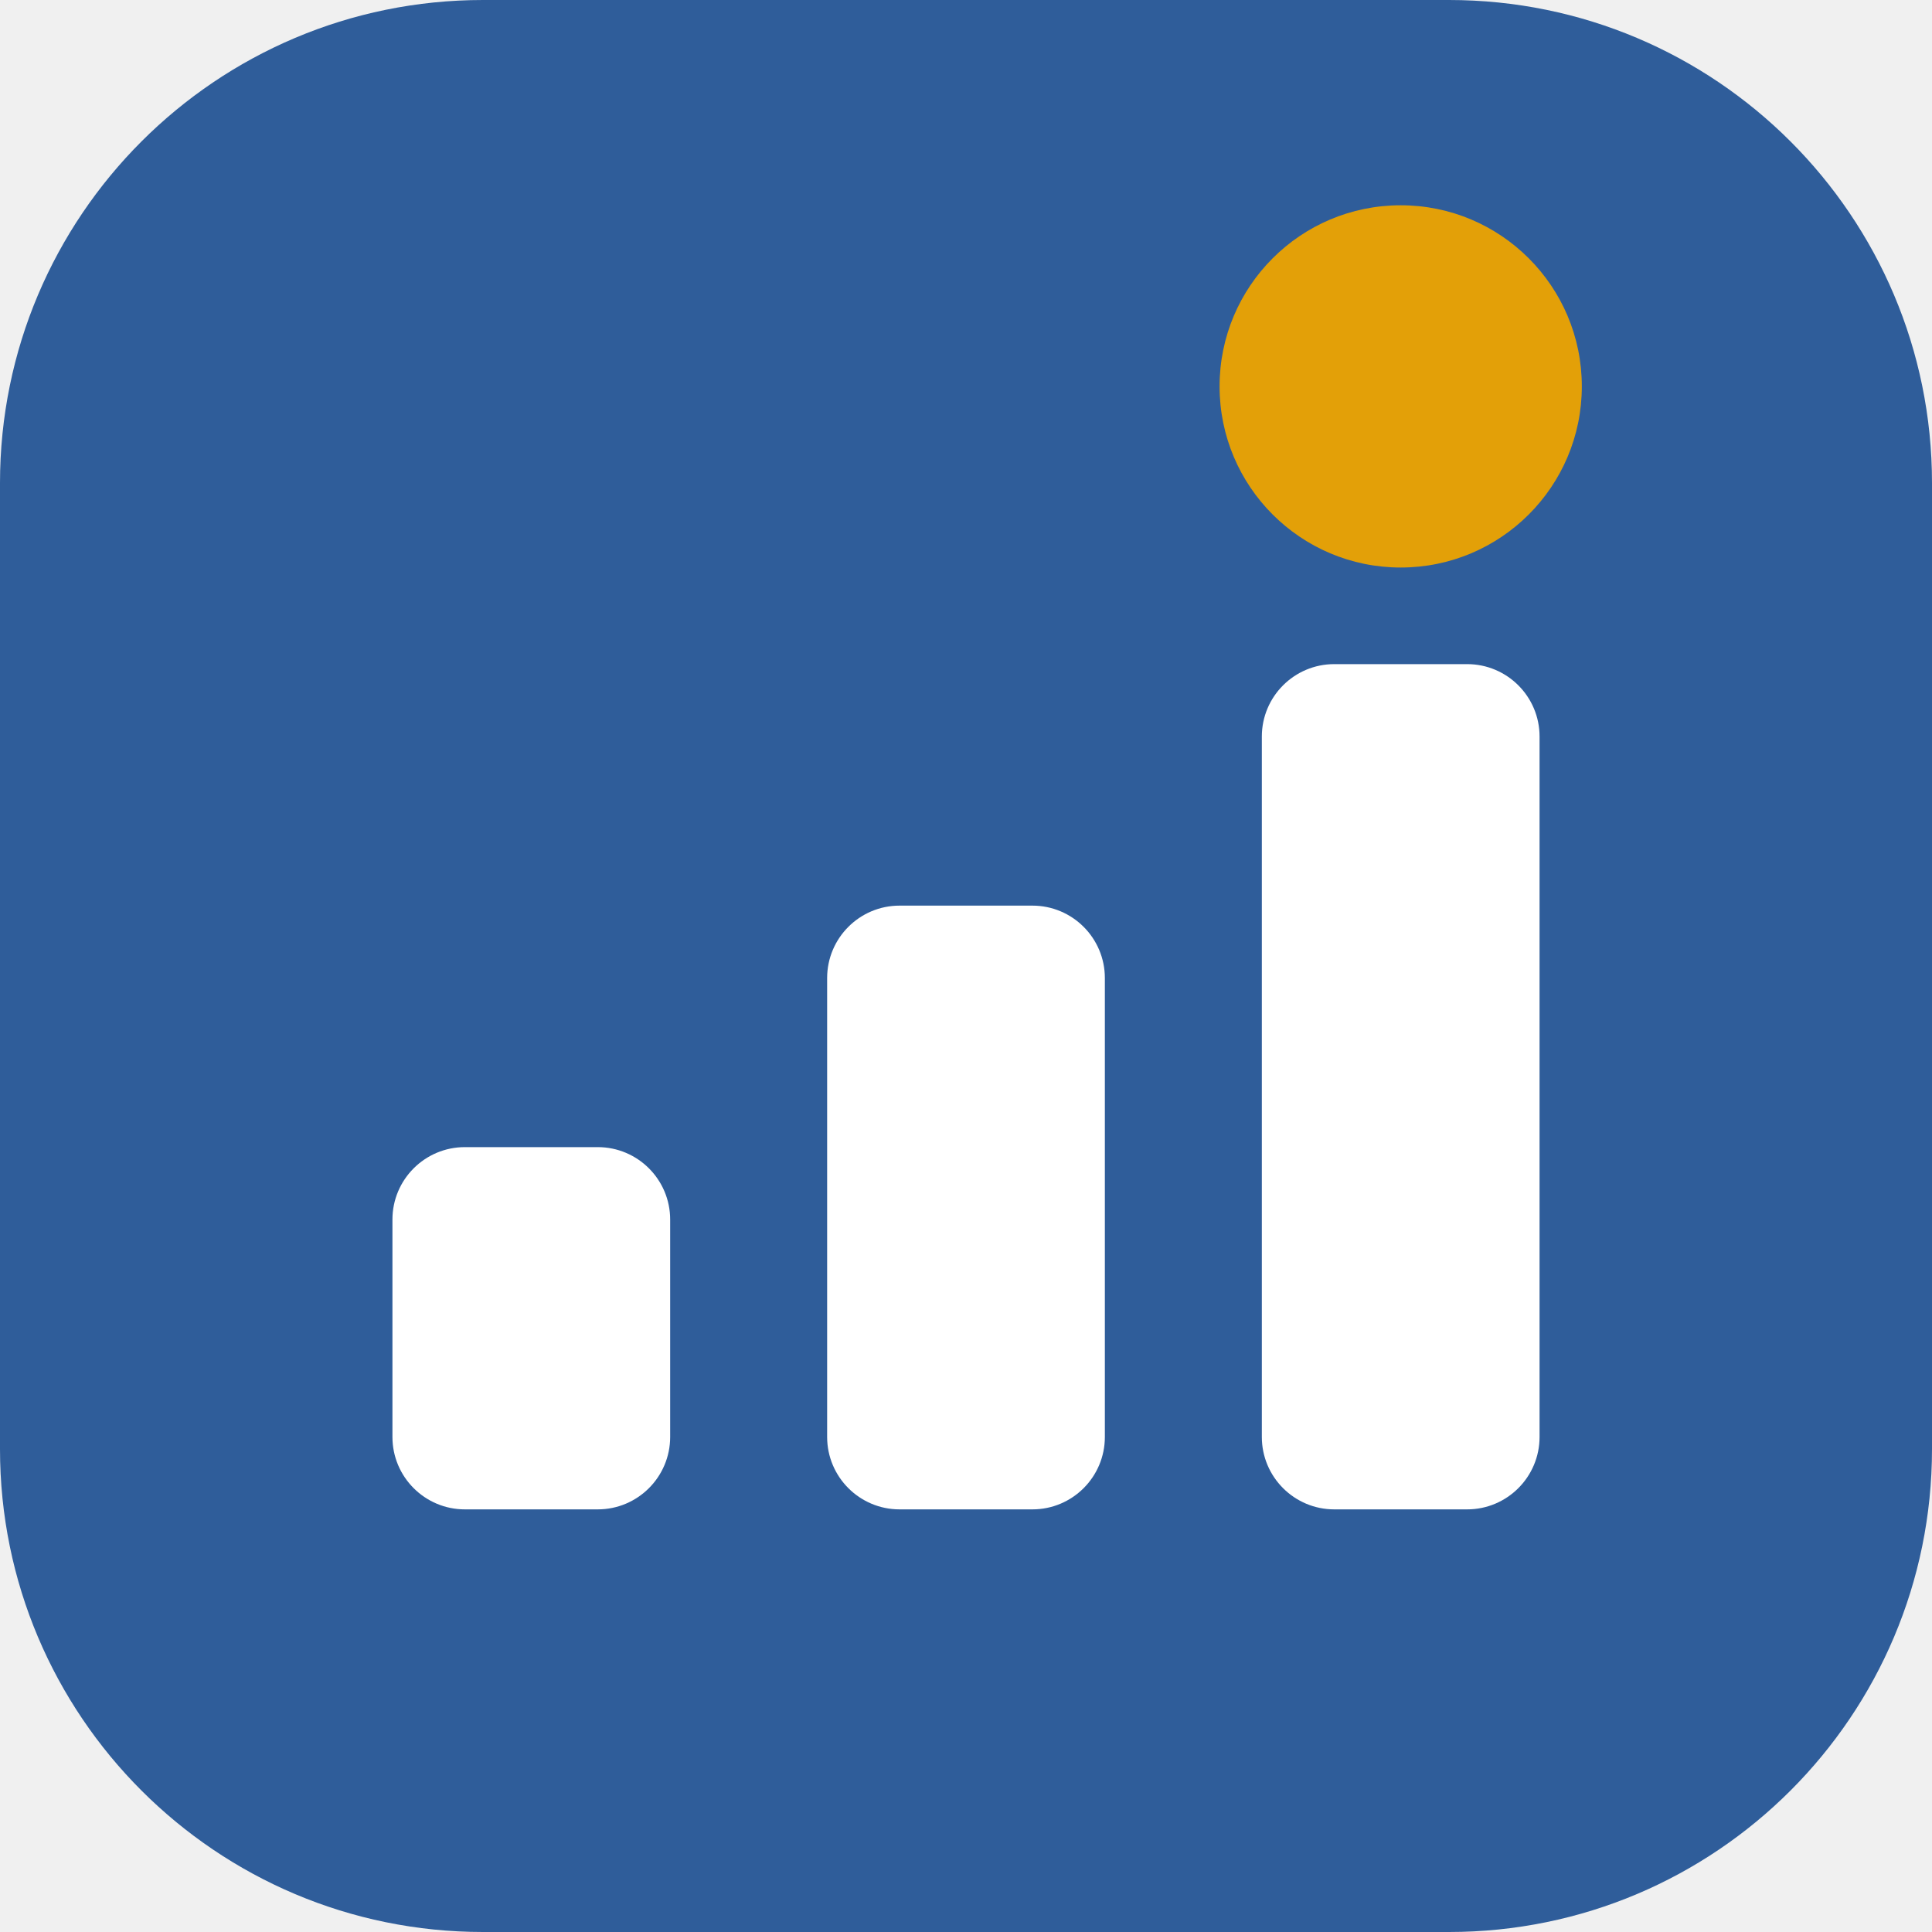
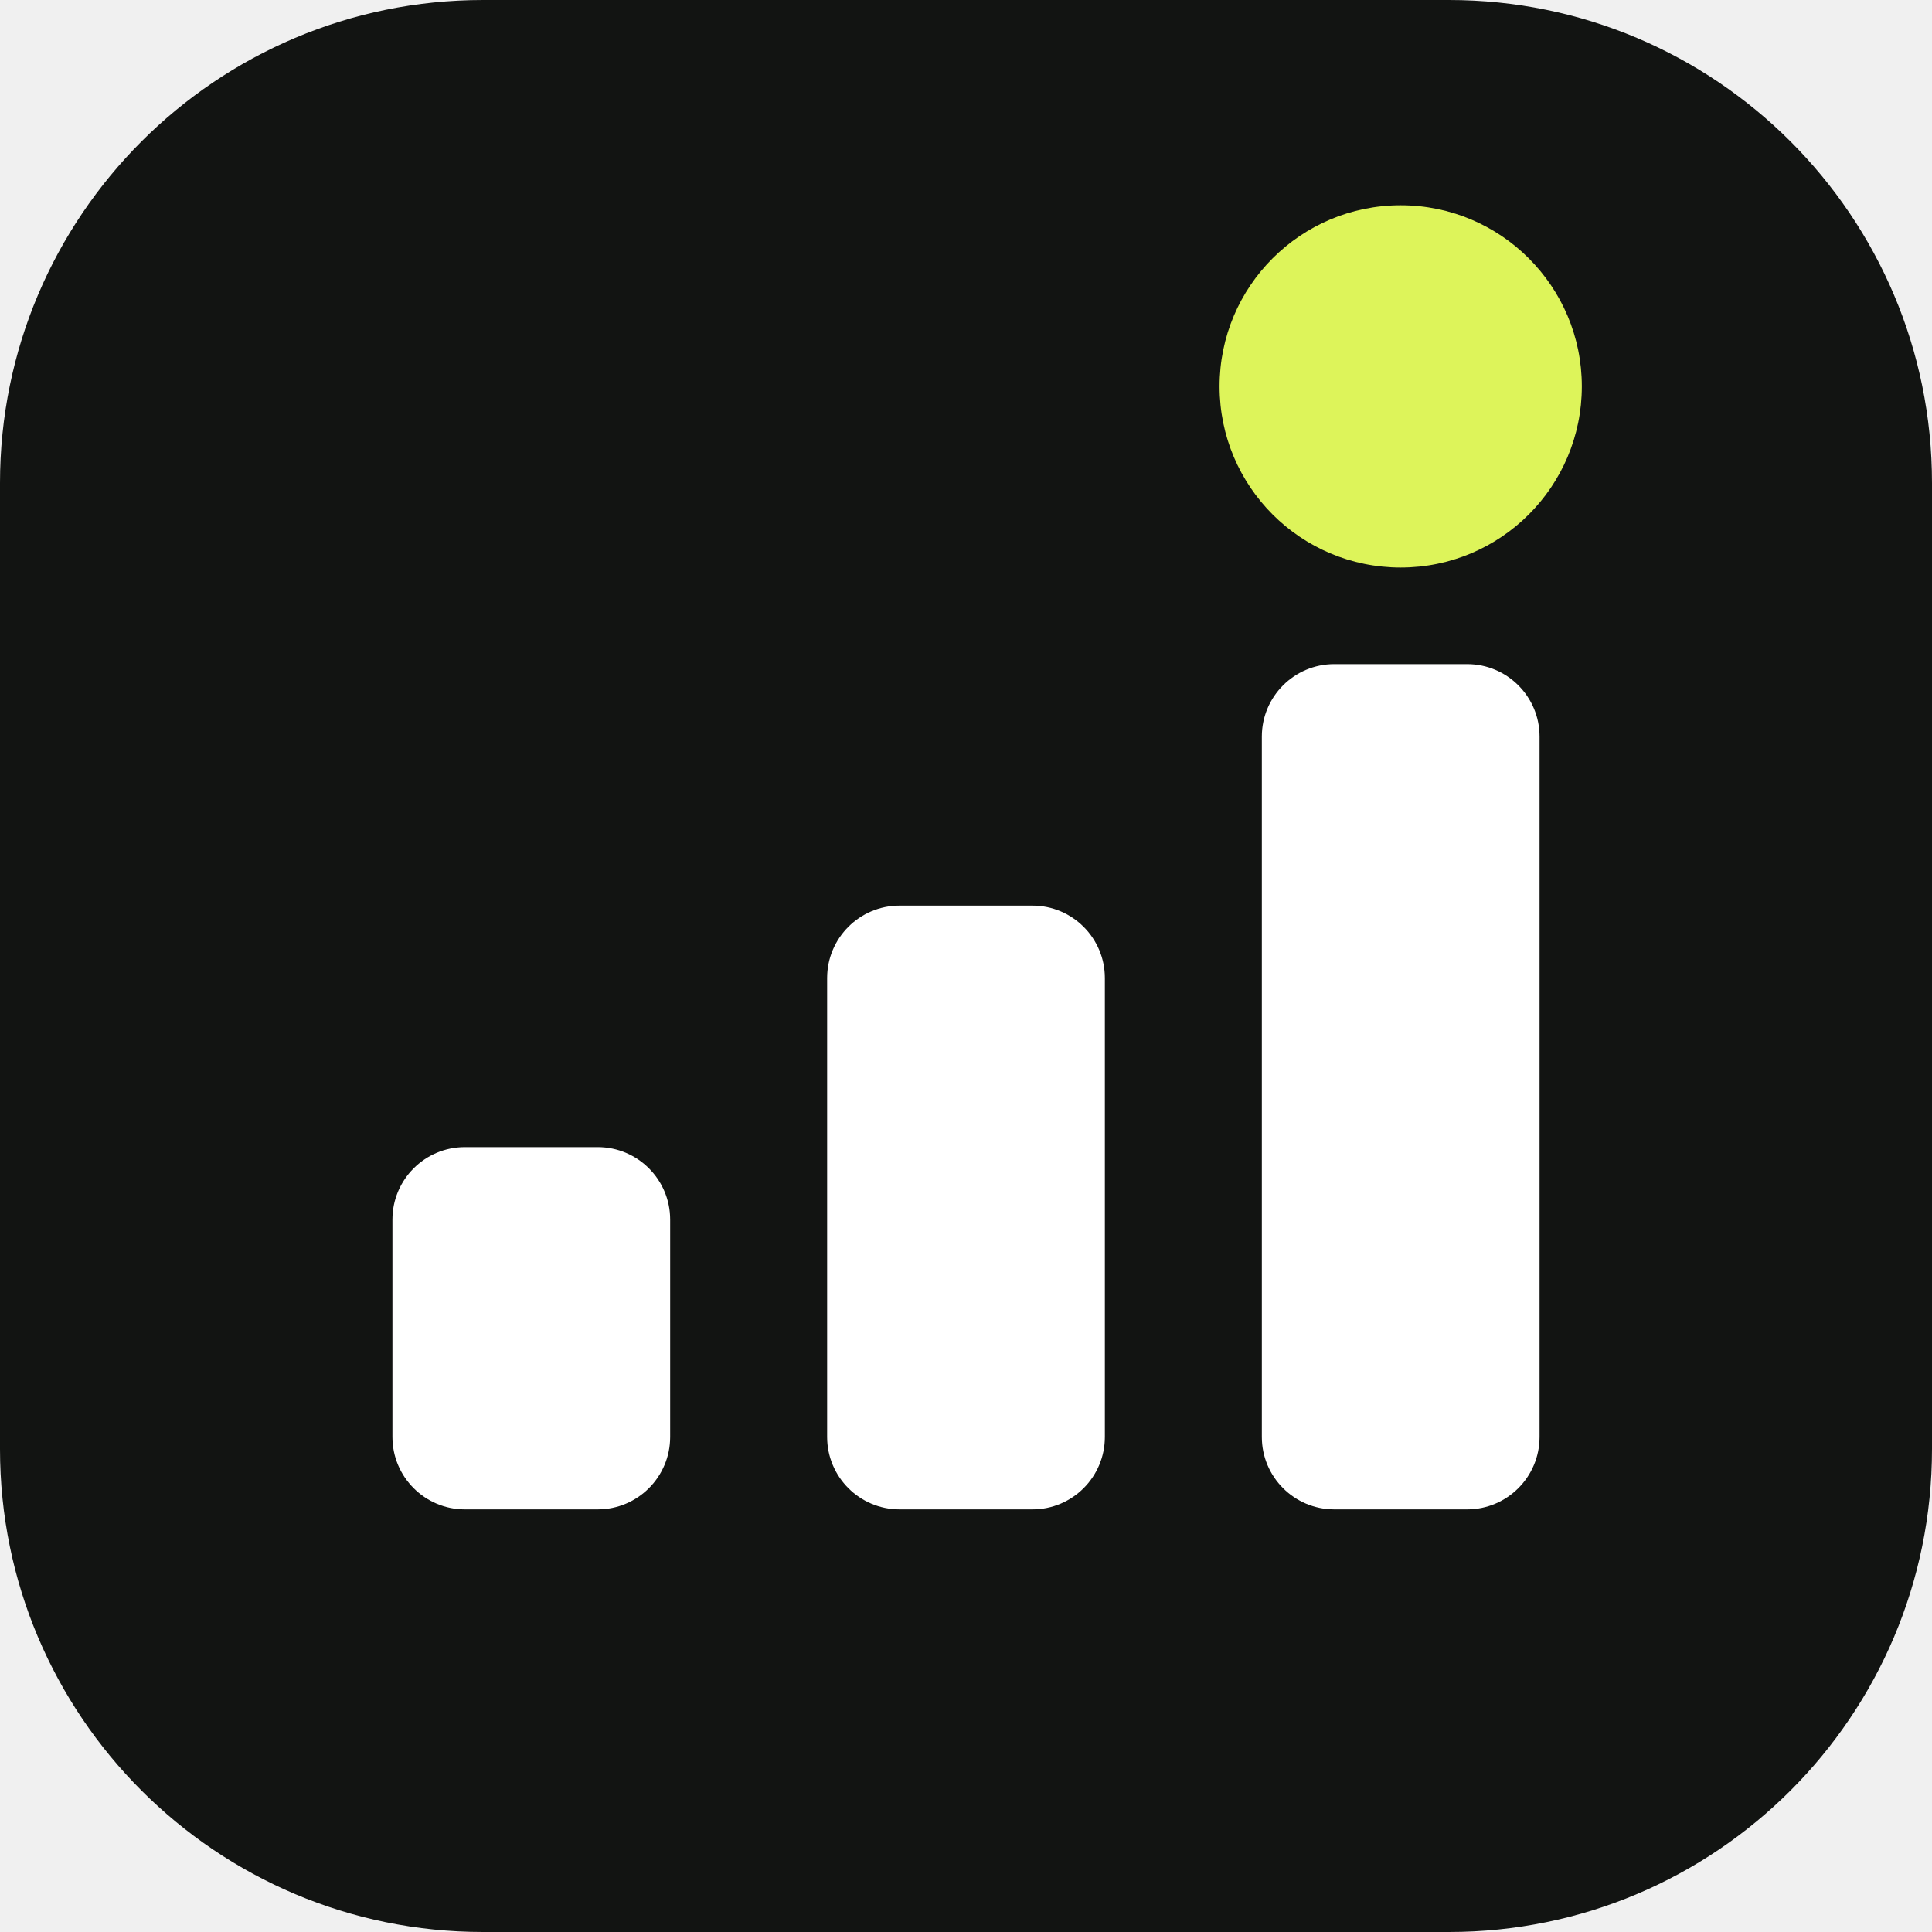
<svg xmlns="http://www.w3.org/2000/svg" viewBox="0 0 32 32">
-   <rect width="32" height="32" rx="8" fill="#2F5D9A" />
+   <rect width="32" height="32" rx="8" fill="#121412" />
  <rect x="6.5" y="19" width="4.6" height="6" rx="1.2" fill="#fff" />
  <rect x="13.7" y="15" width="4.6" height="10" rx="1.2" fill="#fff" />
  <rect x="20.9" y="11" width="4.6" height="14" rx="1.2" fill="#fff" />
-   <circle cx="23.2" cy="6.4" r="3" fill="#E3A008" />
+   <circle cx="23.2" cy="6.4" r="3" fill="#DDF45A" />
</svg>
